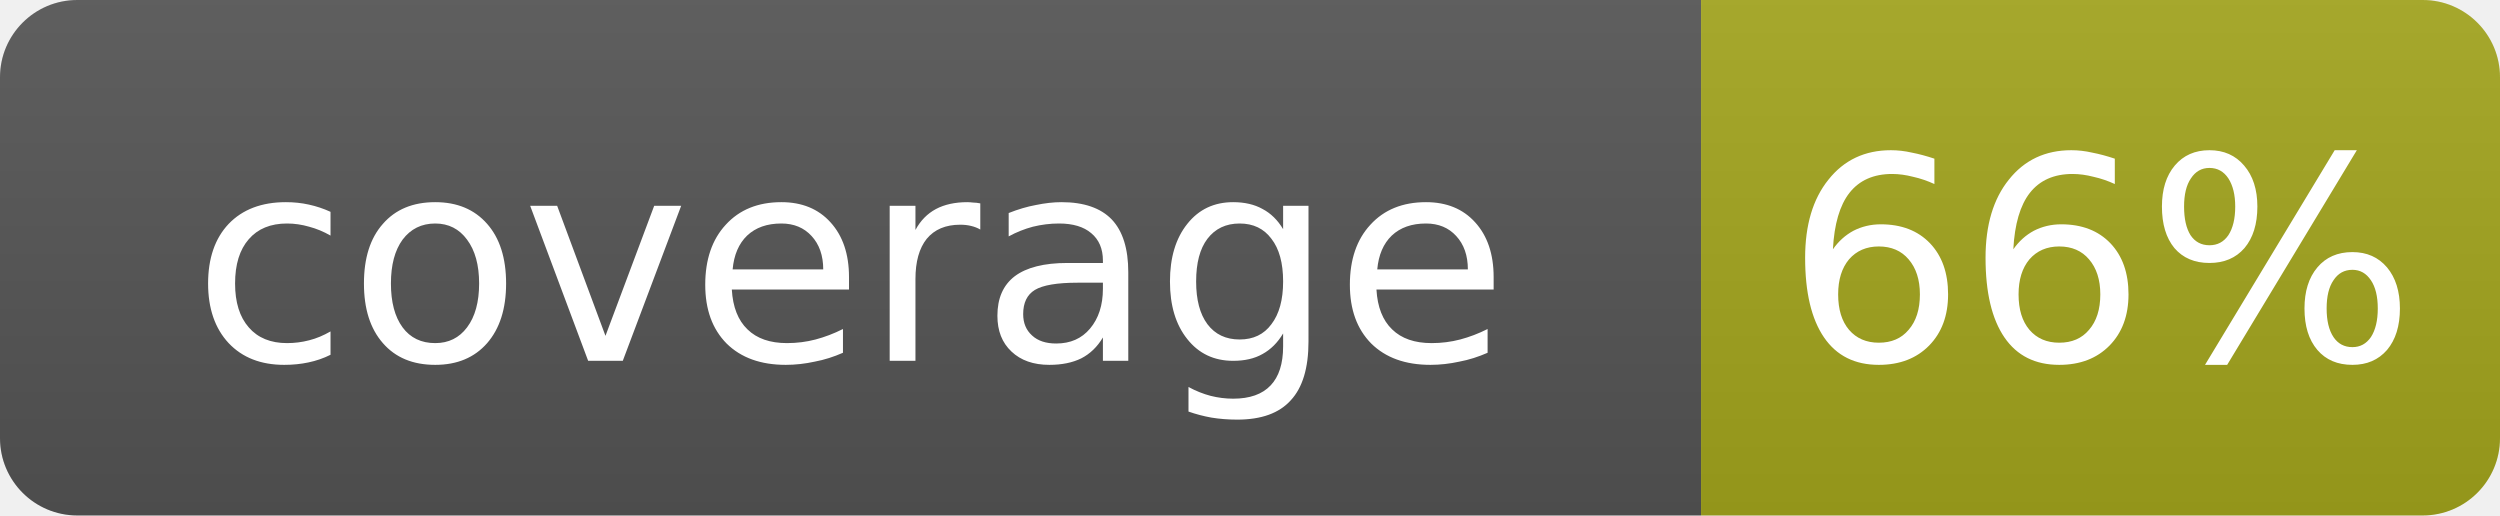
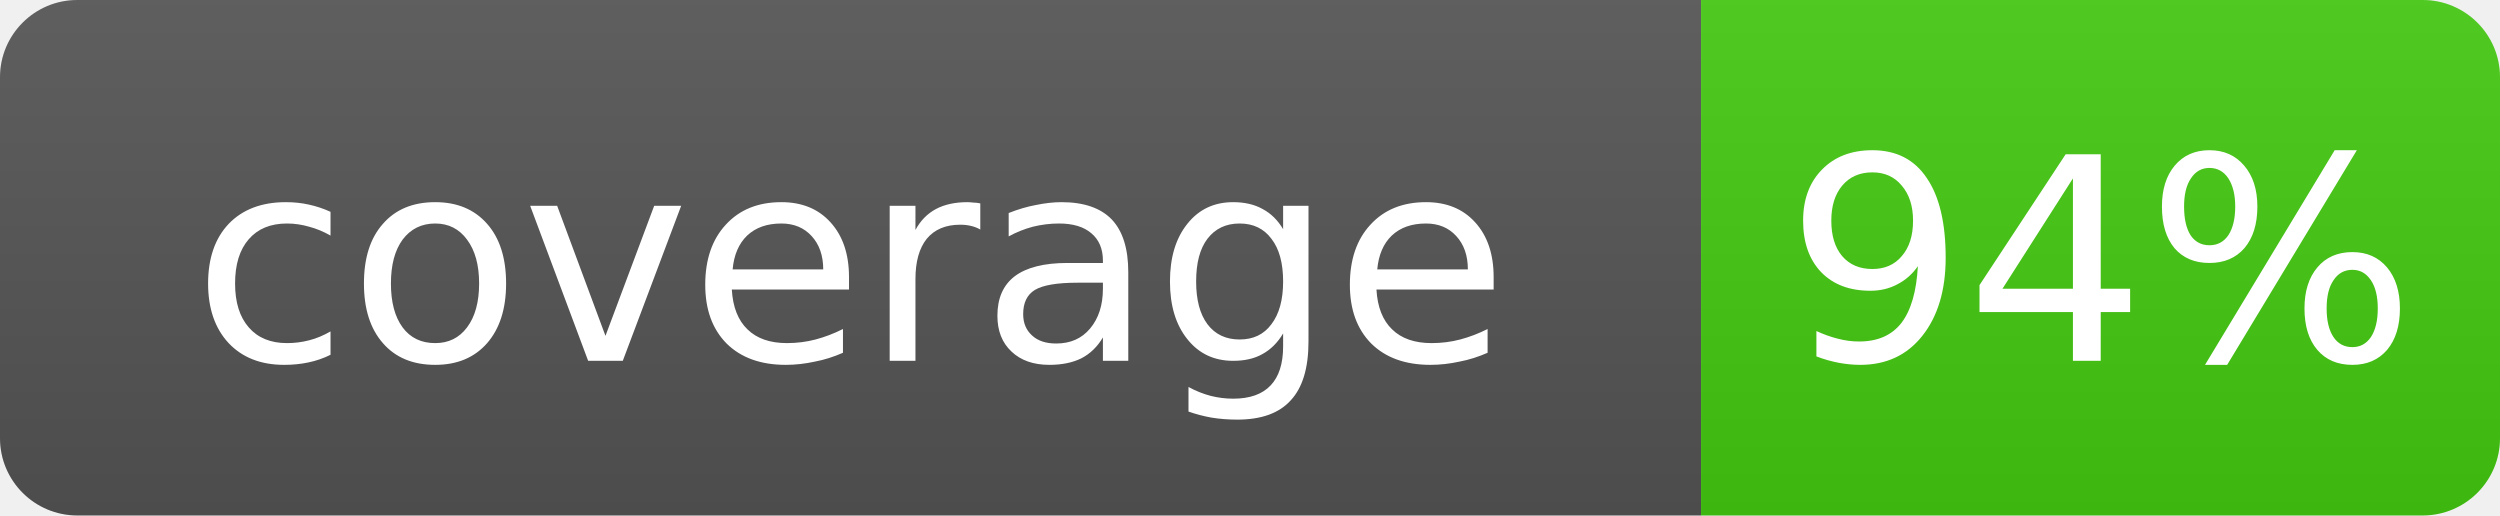
- <svg xmlns="http://www.w3.org/2000/svg" width="97" height="20" role="img" aria-label="coverage: 66%">
+ <svg xmlns="http://www.w3.org/2000/svg" width="97" height="20" role="img" aria-label="coverage: 94%">
  <linearGradient id="smooth" x2="0" y2="100%">
    <stop offset="0" stop-color="#bbb" stop-opacity=".1" />
    <stop offset="1" stop-opacity=".1" />
  </linearGradient>
  <clipPath id="round">
    <rect width="97" height="20" rx="3" fill="#fff" />
  </clipPath>
  <g clip-path="url(#round)">
    <rect width="66" height="20" fill="#555" />
-     <rect x="66" width="31" height="20" fill="#a4a61d" />
+     <rect x="66" width="31" height="20" fill="#4c1" />
    <rect width="97" height="20" fill="url(#smooth)" />
  </g>
  <g fill="#fff" text-anchor="middle" font-family="DejaVu Sans,Verdana,Geneva,sans-serif" font-size="11">
    <text x="33.0" y="14">coverage</text>
-     <text x="81.5" y="14">66%</text>
+     <text x="81.5" y="14">94%</text>
  </g>
</svg>
